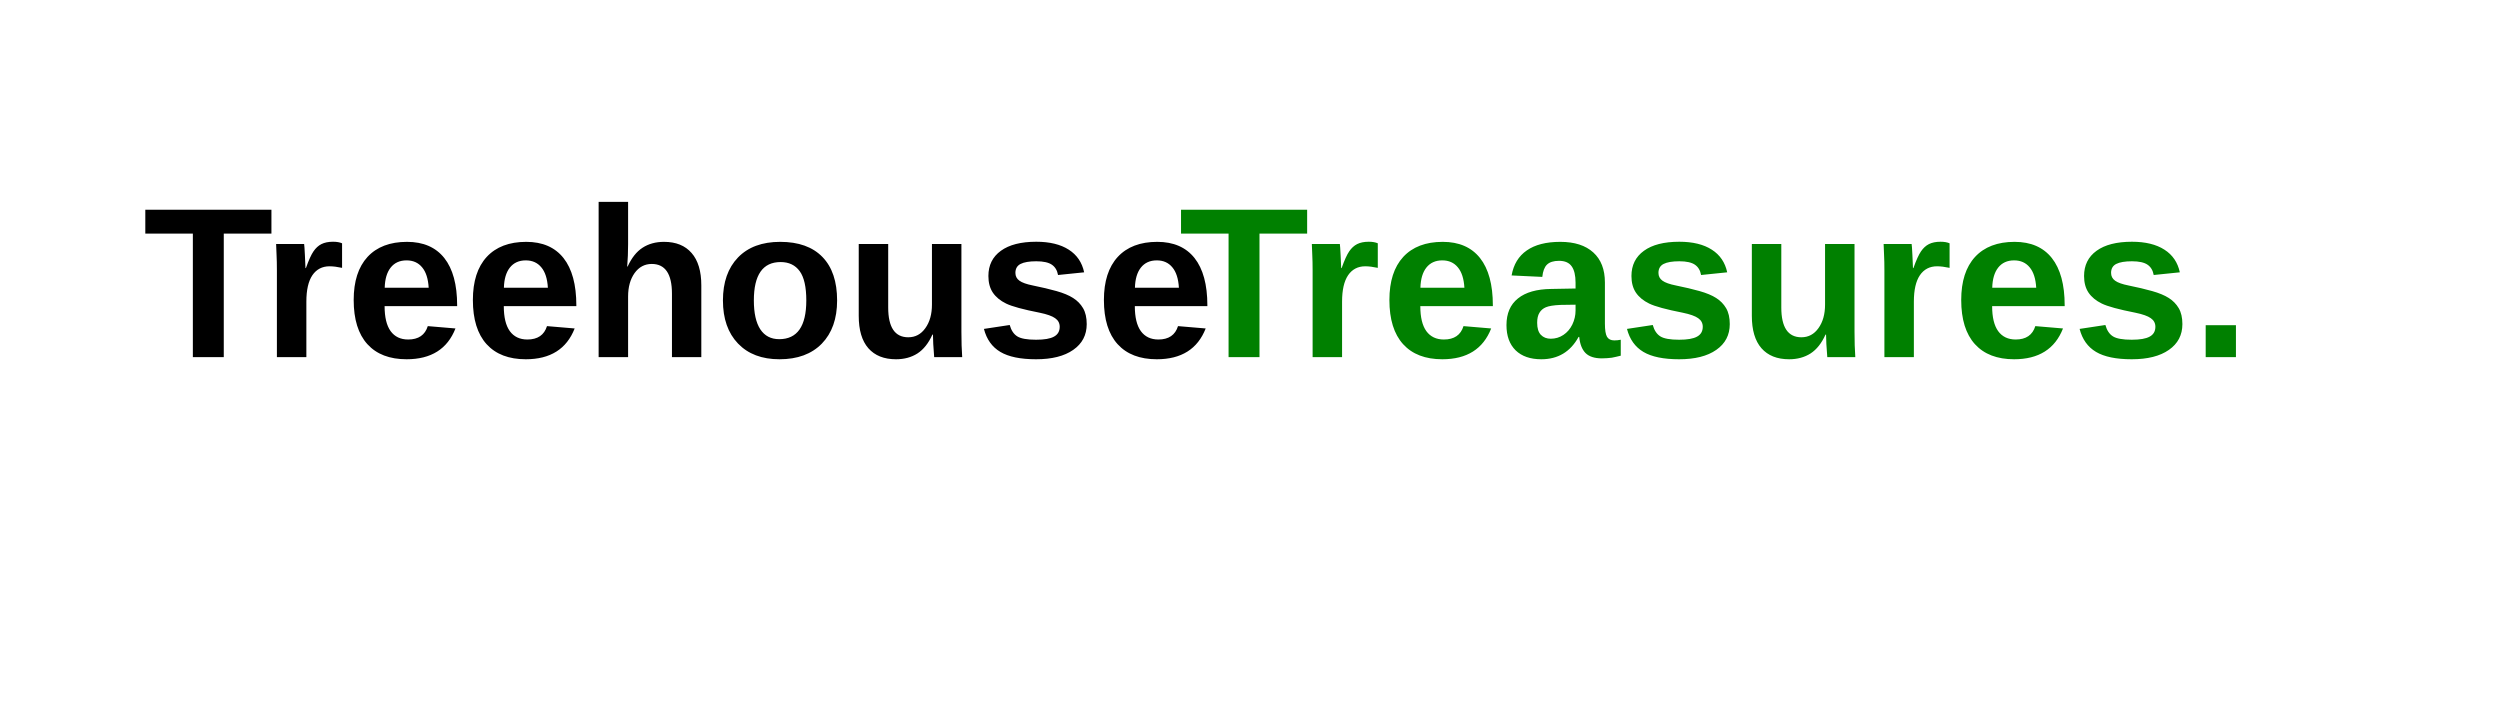
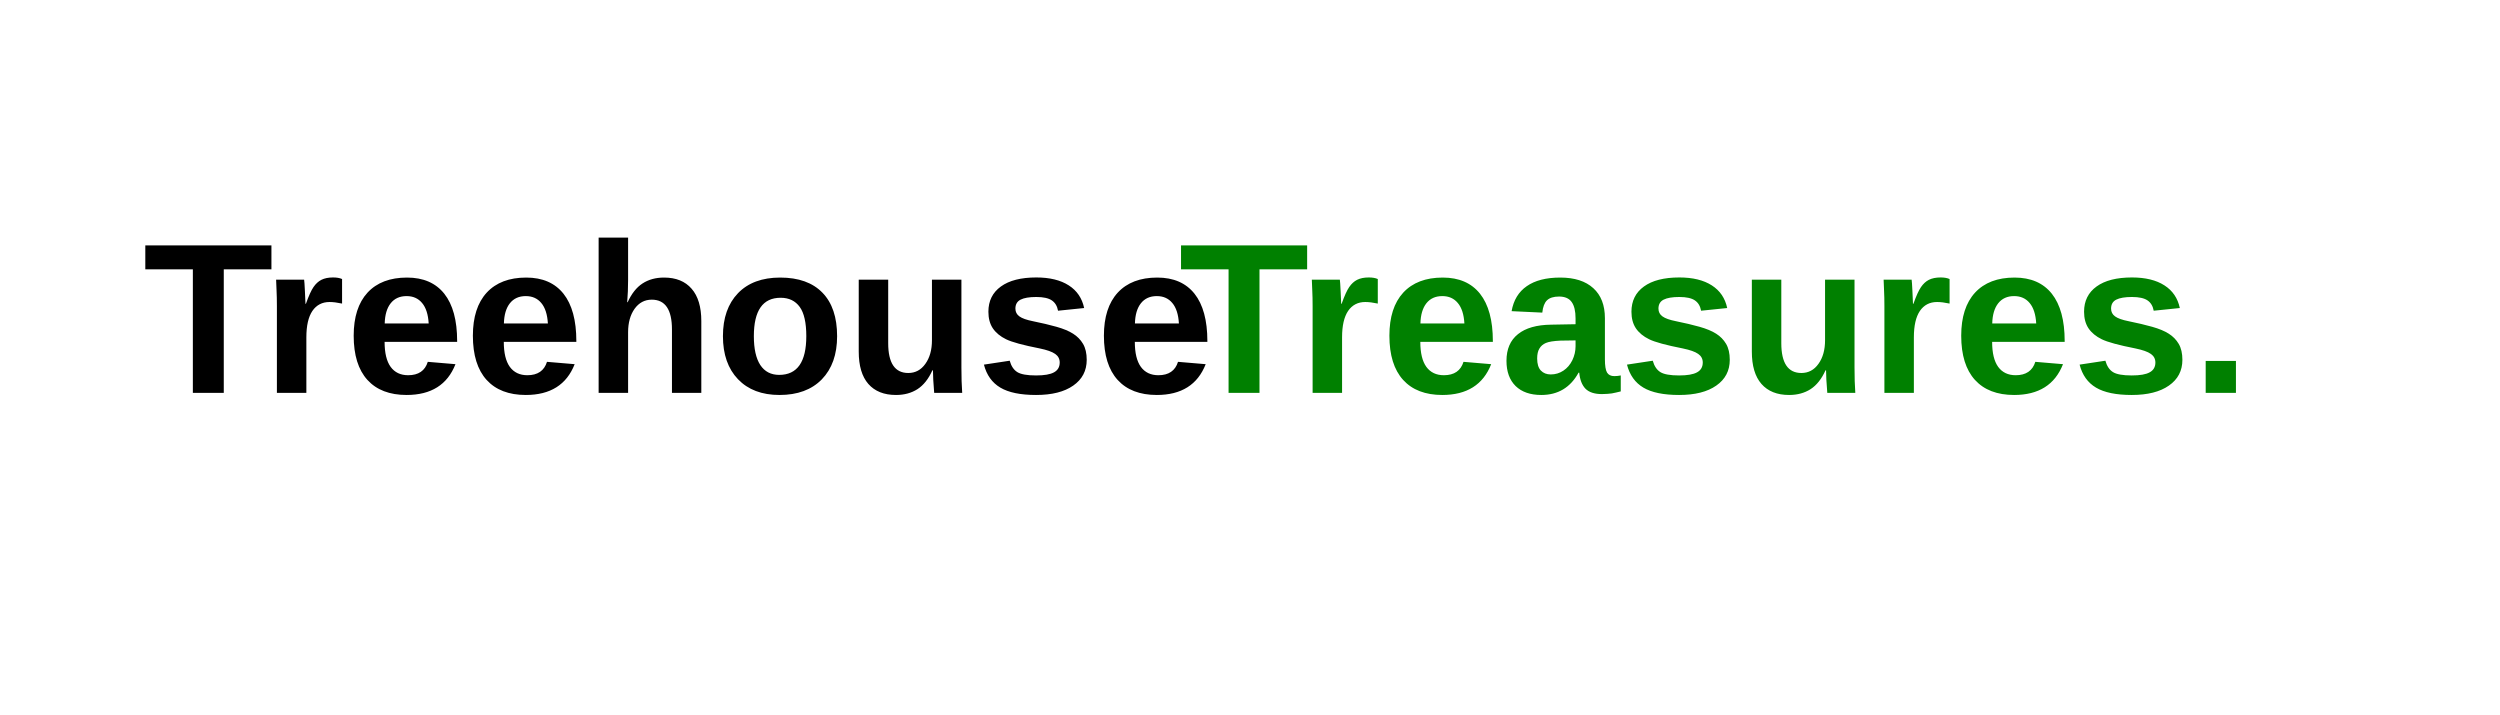
<svg xmlns="http://www.w3.org/2000/svg" width="350" height="100" viewBox="0 0 350 100">
-   <text x="20" y="50" font-family="Arial" font-size="30" font-weight="bold" fill="black">Treehouse</text>
-   <text x="165" y="50" font-family="Arial" font-size="30" font-weight="bold" fill="green">Treasures.</text>
+   <text x="20" y="55" font-family="Arial" font-size="30" font-weight="bold" fill="black">Treehouse</text>
+   <text x="165" y="55" font-family="Arial" font-size="30" font-weight="bold" fill="green">Treasures.</text>
</svg>
